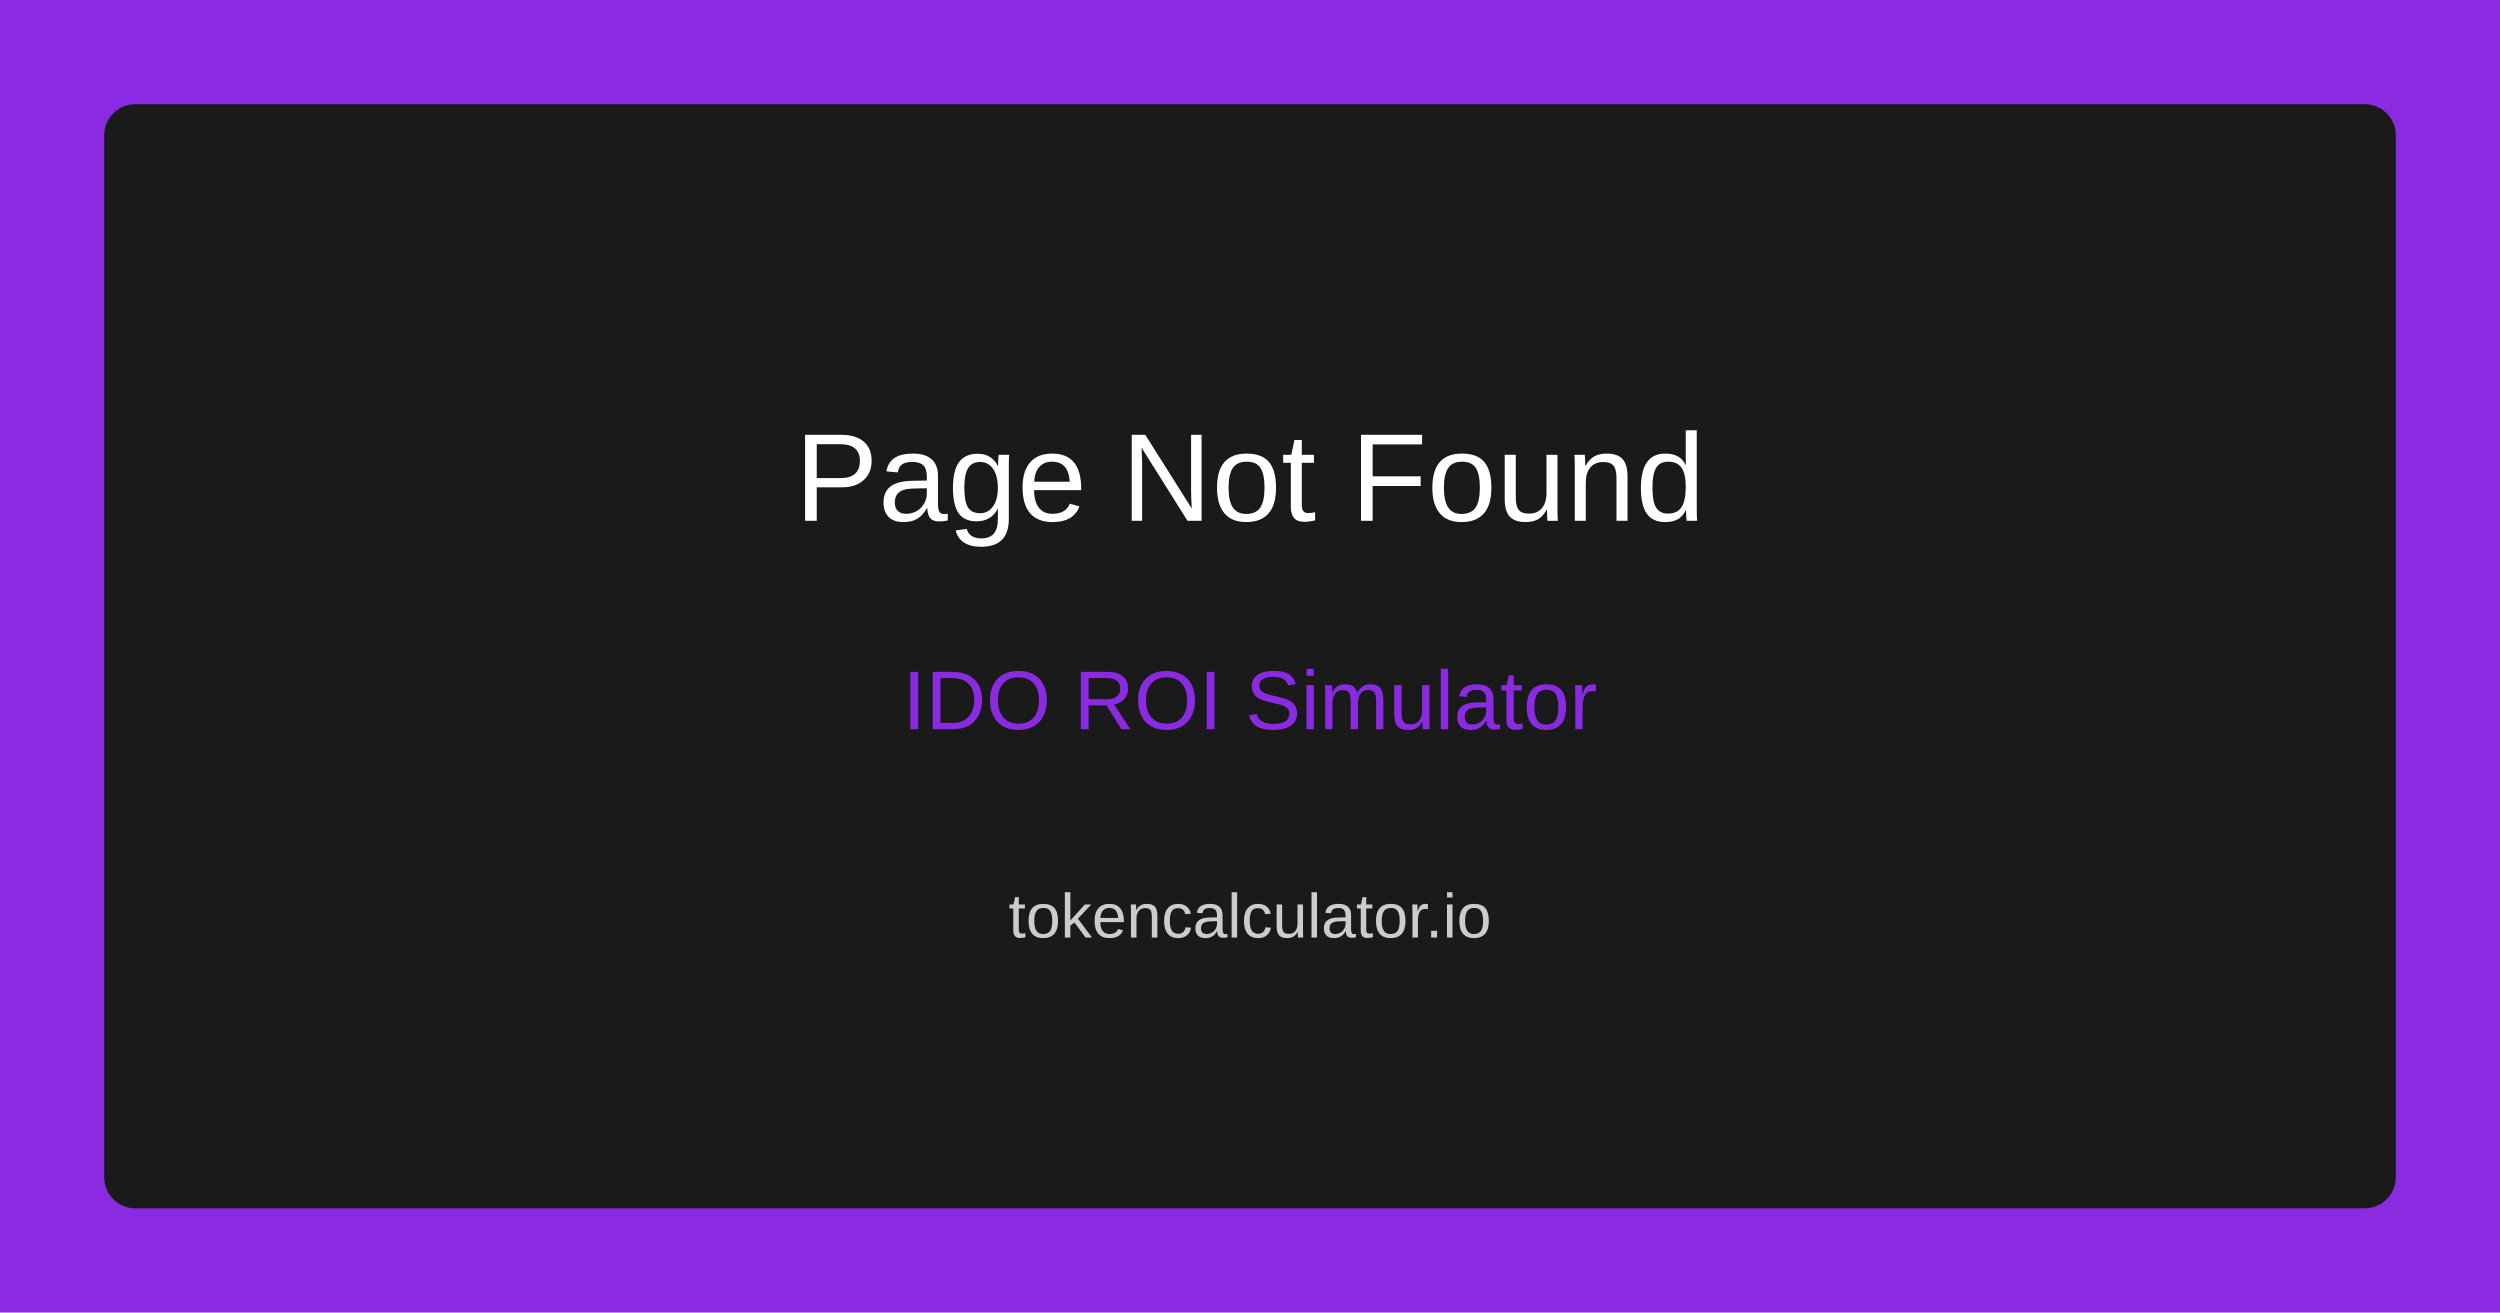
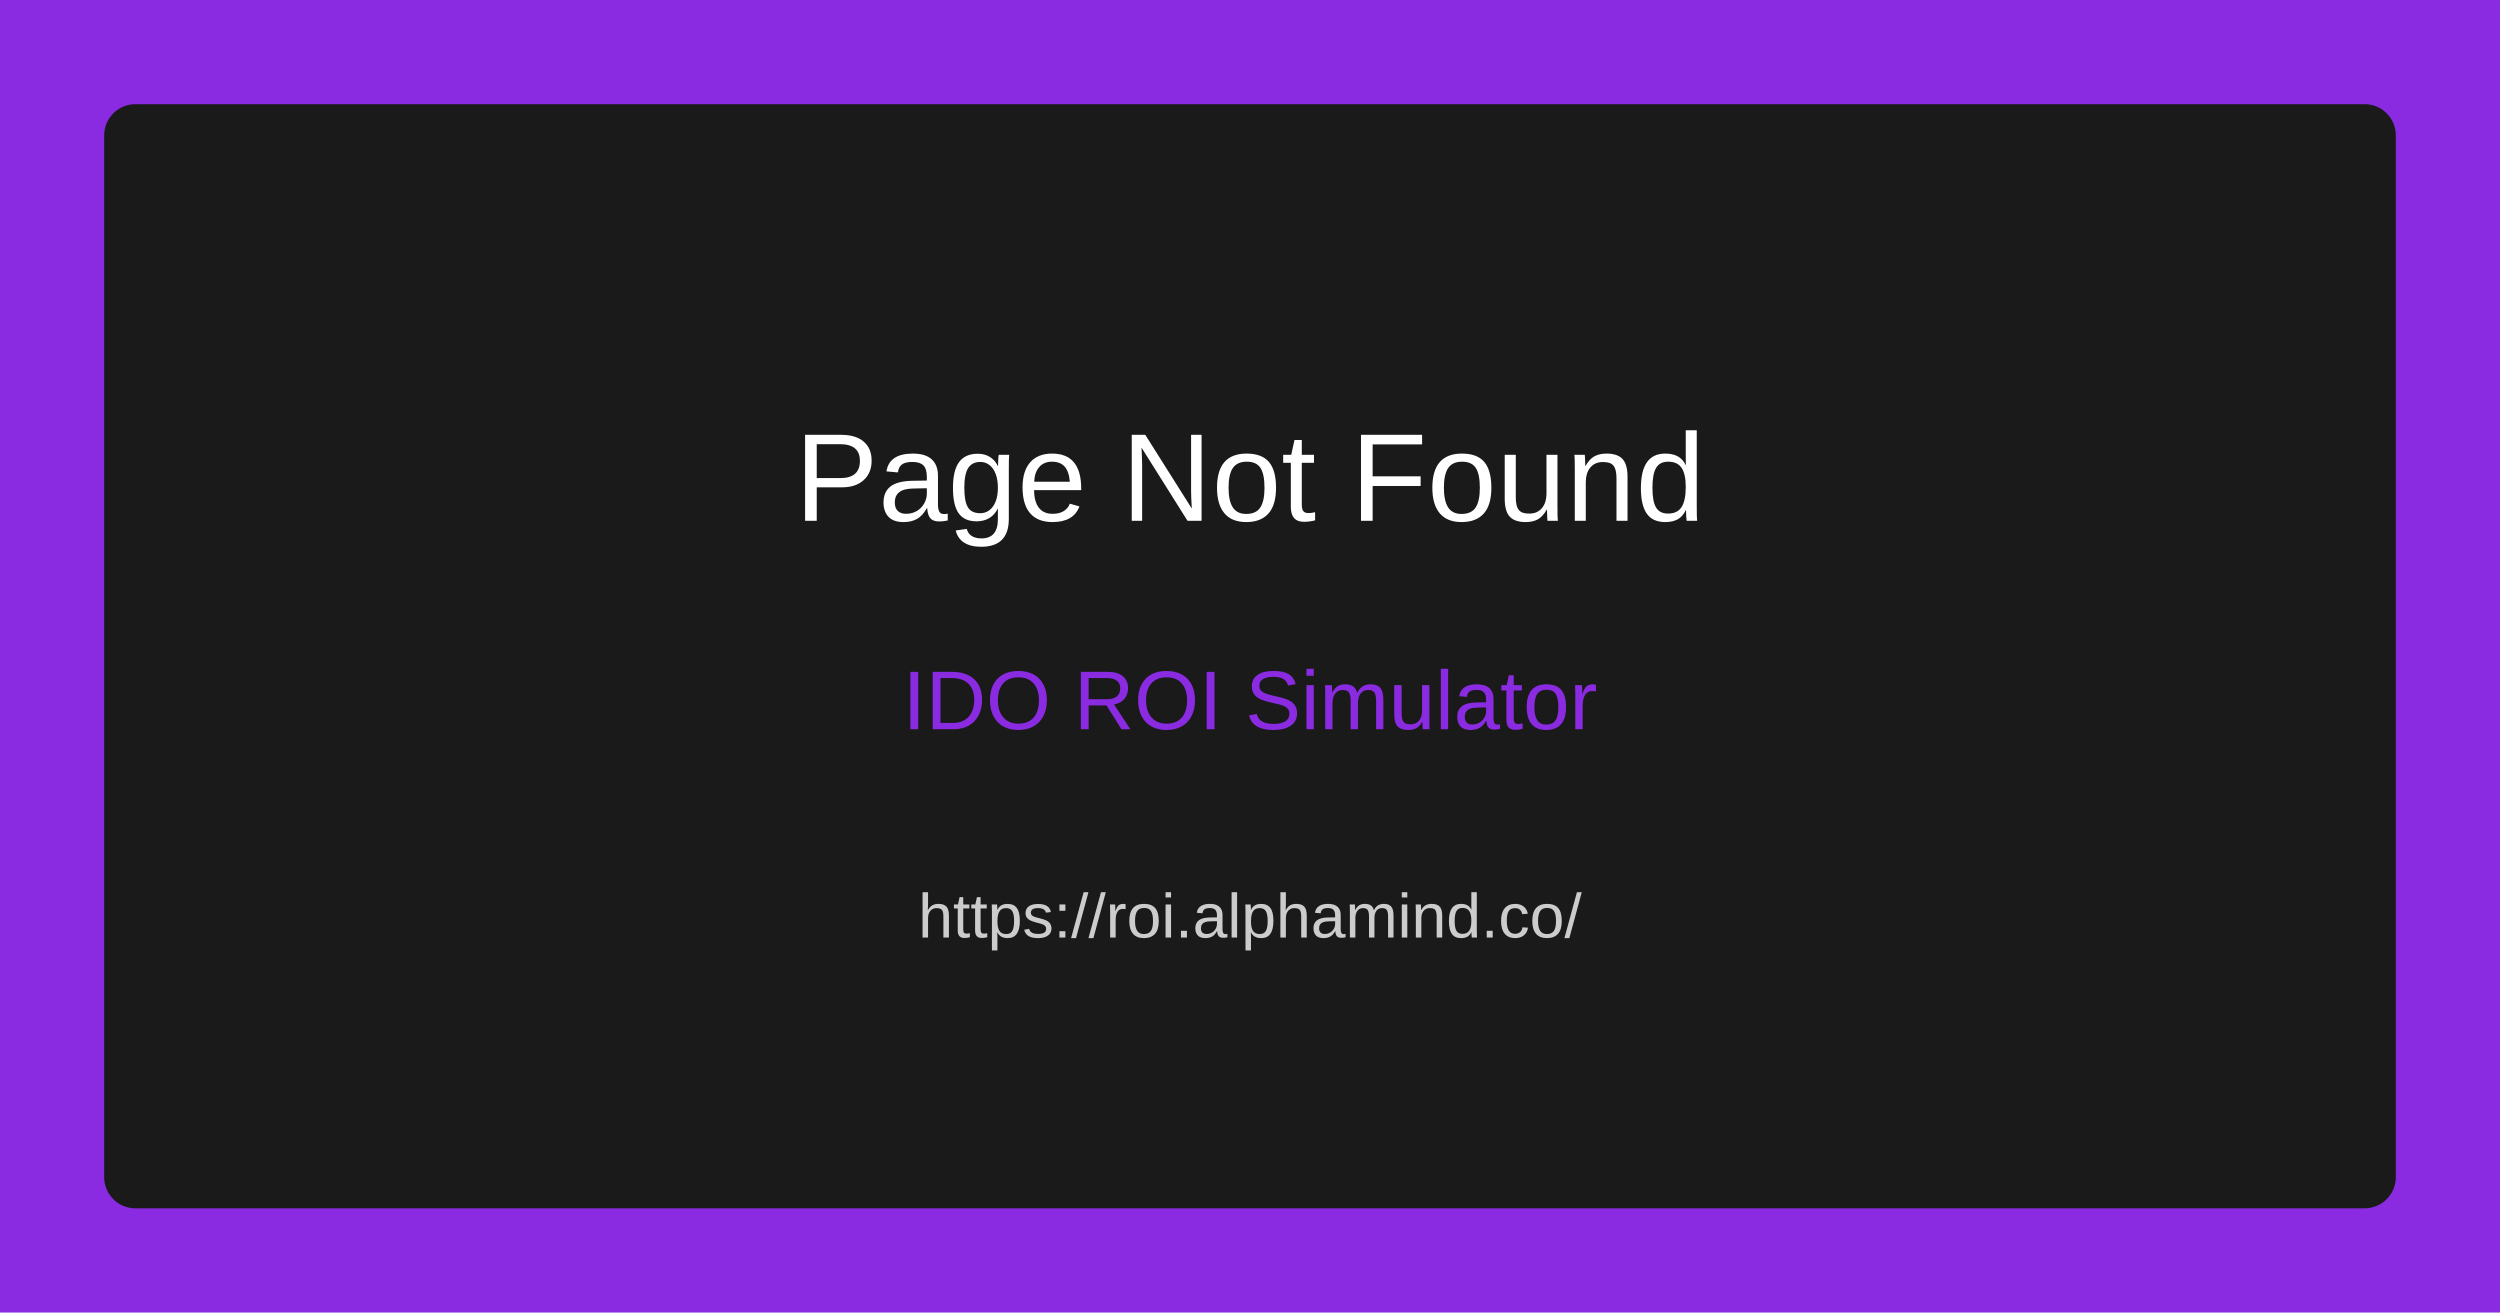
<svg xmlns="http://www.w3.org/2000/svg" width="1200" height="630">
  <rect width="1200" height="630" fill="#8A2BE2" />
  <rect x="50" y="50" width="1100" height="530" fill="#1A1A1A" rx="15" ry="15" />
  <text x="600" y="250" font-family="Arial" font-size="60" fill="#FFFFFF" text-anchor="middle">Page Not Found</text>
  <text x="600" y="350" font-family="Arial" font-size="40" fill="#8A2BE2" text-anchor="middle">IDO ROI Simulator</text>
-   <text x="600" y="450" font-family="Arial" font-size="30" fill="#CCCCCC" text-anchor="middle">tokencalculator.io</text>
+   <text x="600" y="450" font-family="Arial" font-size="30" fill="#CCCCCC" text-anchor="middle">https://roi.alphamind.co/</text>
</svg>
